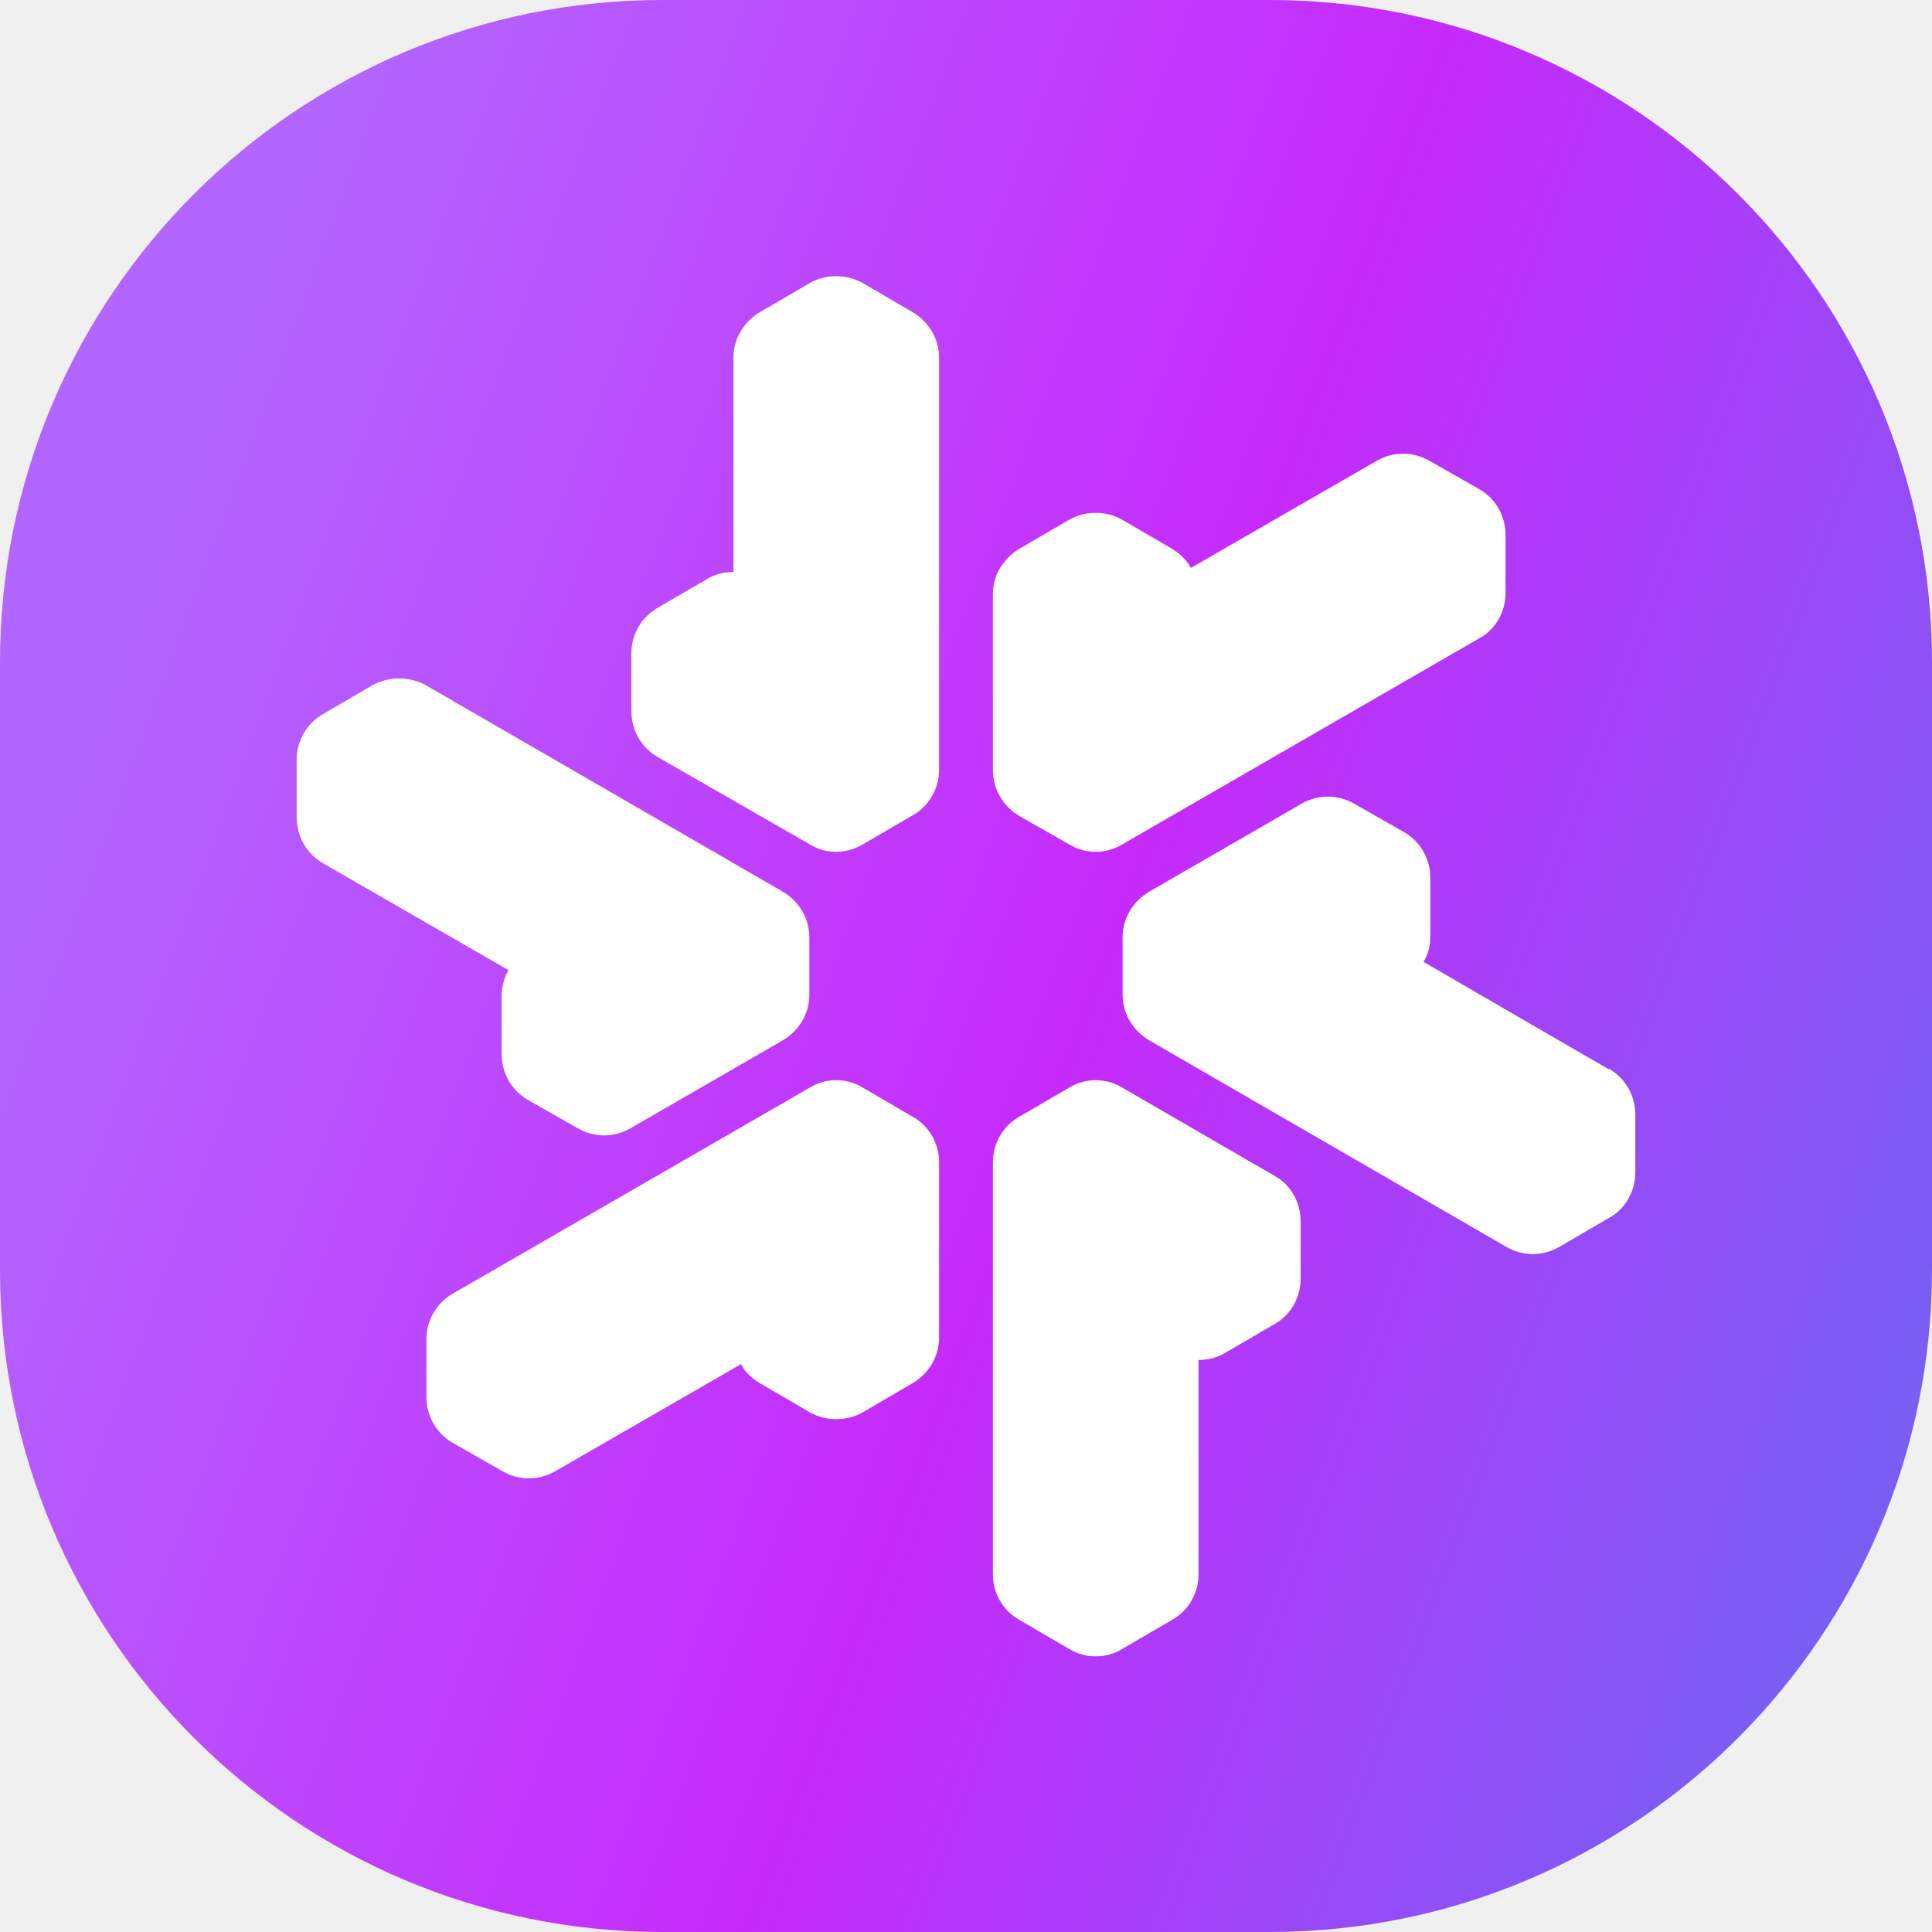
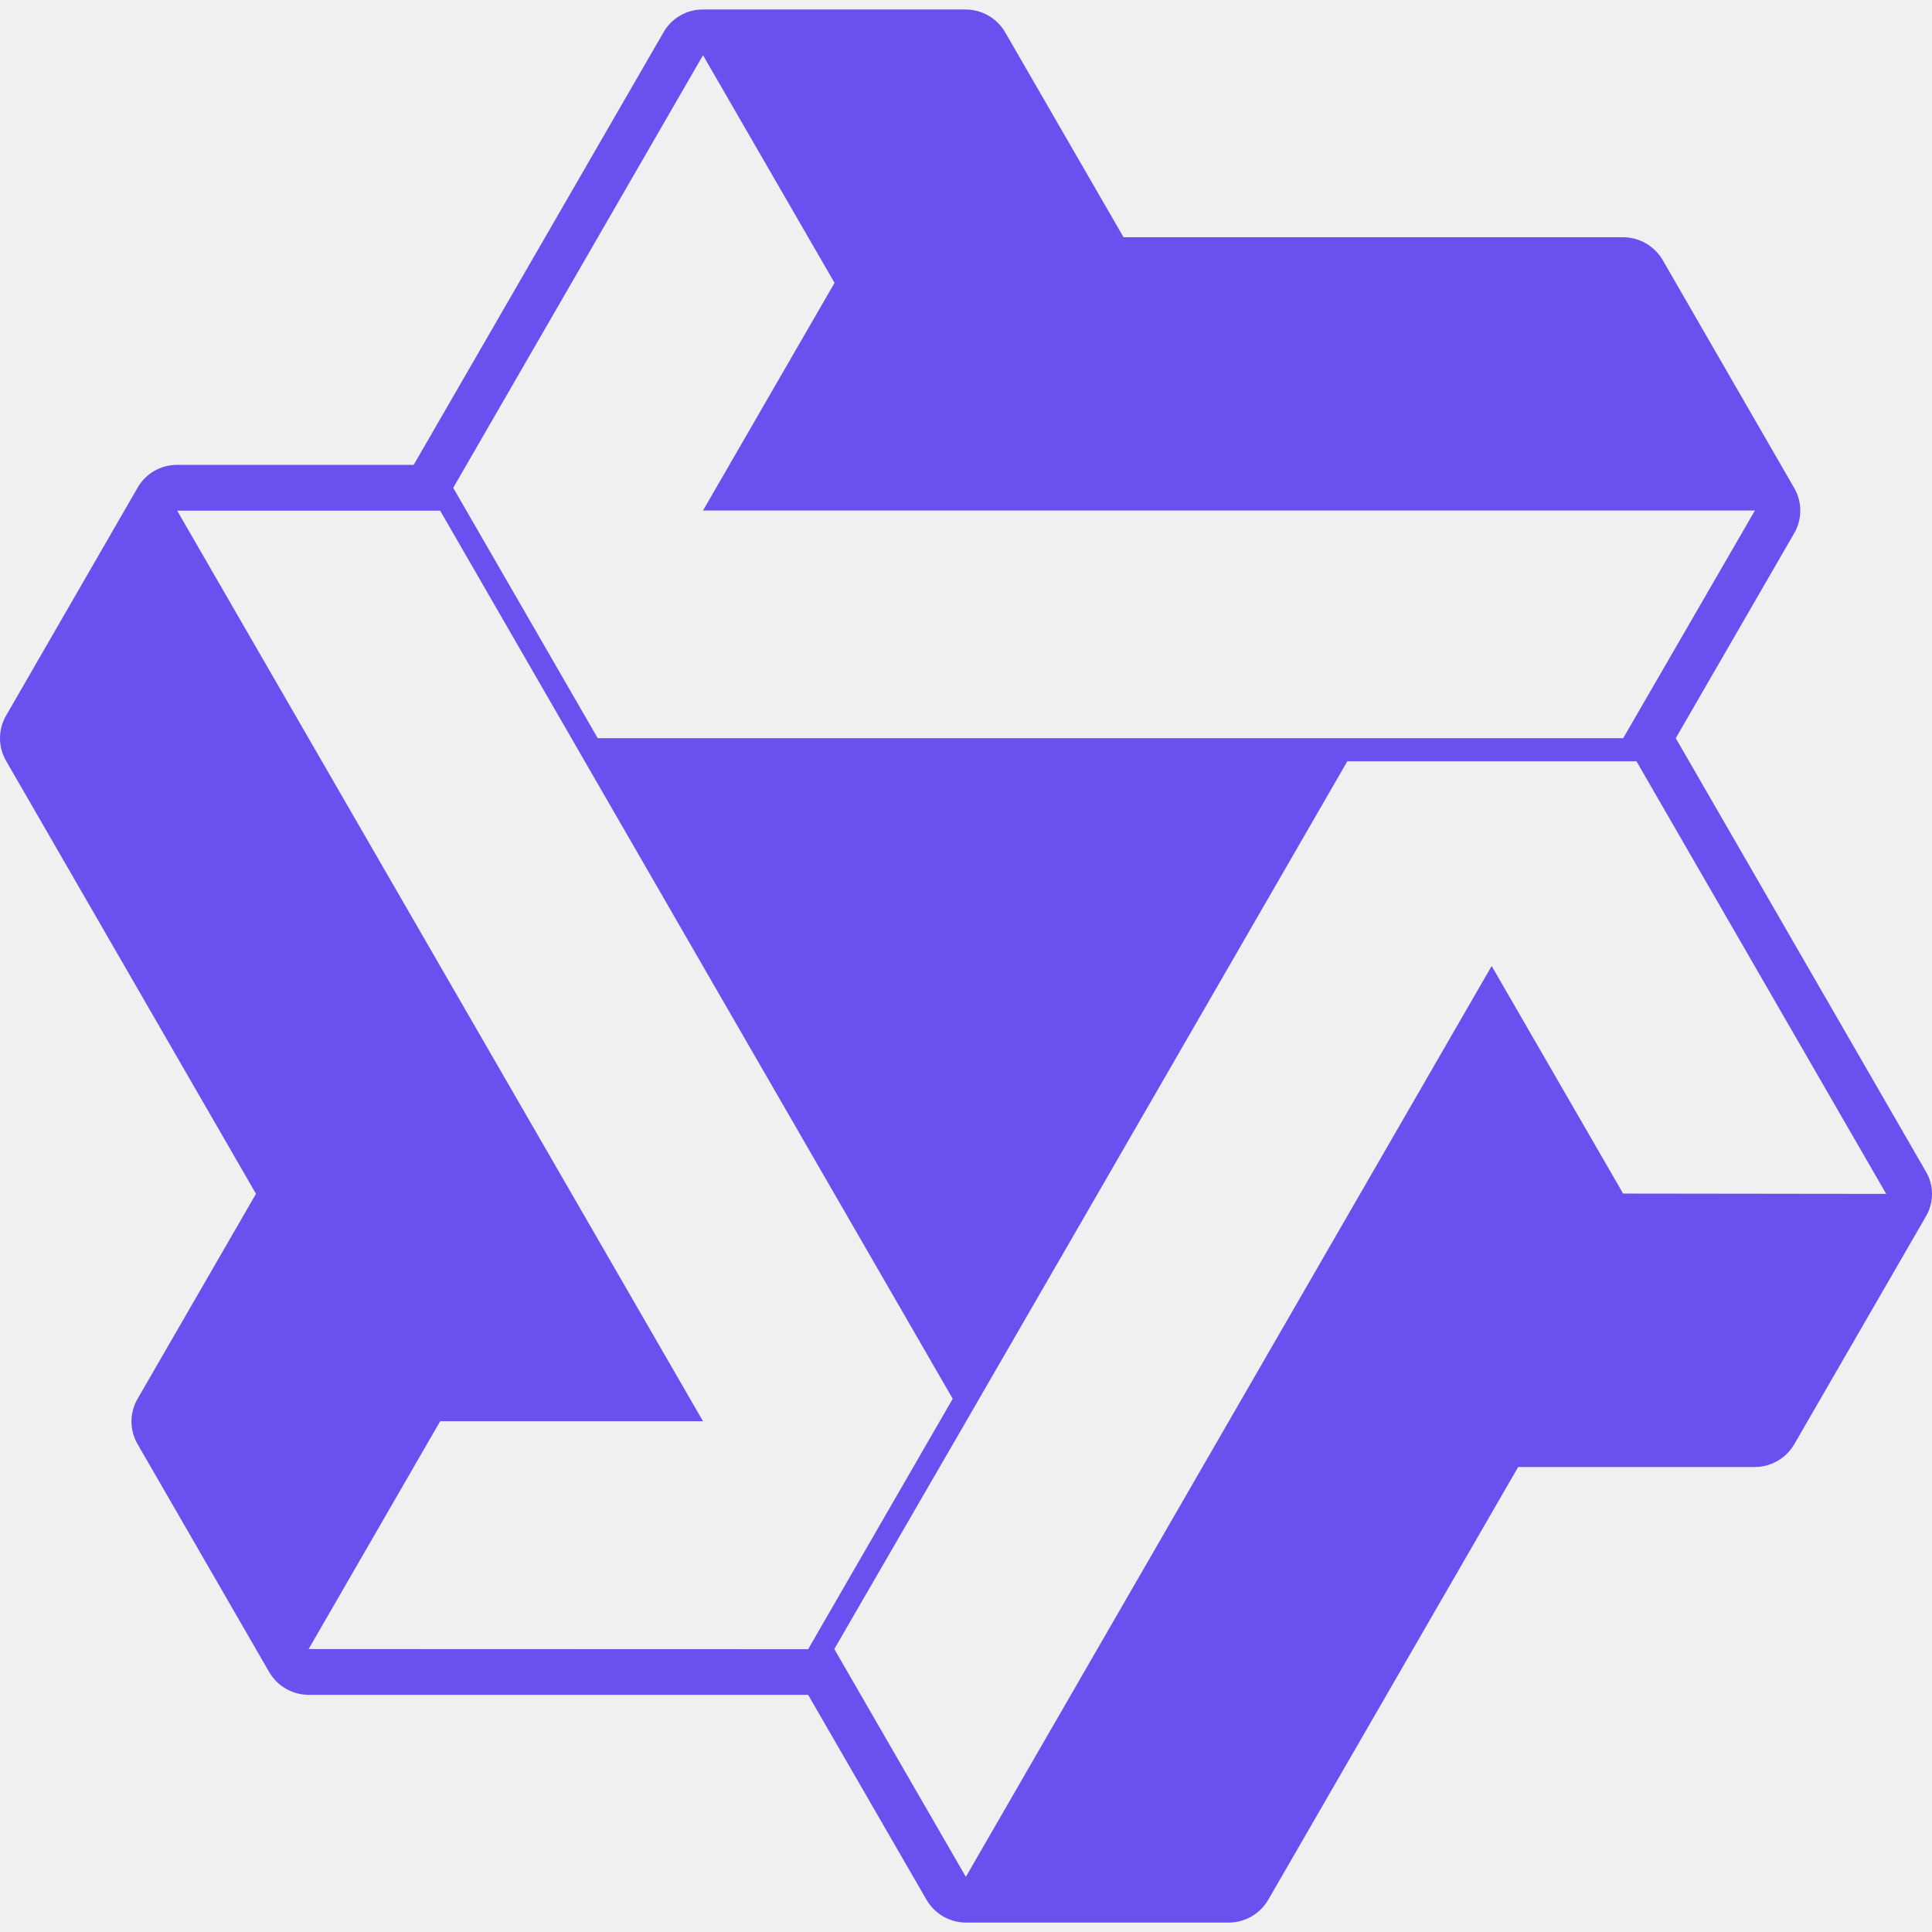
- <svg xmlns="http://www.w3.org/2000/svg" fill="none" version="1.1" width="28" height="28" viewBox="0 0 28 28">
-   <defs>
-     <linearGradient x1="0" y1="0.393" x2="0.967" y2="0.751" id="qc-grad">
-       <stop offset="3.69%" stop-color="#B266FF" />
-       <stop offset="55.52%" stop-color="#C62AFB" />
-       <stop offset="99.29%" stop-color="#7A5EF4" />
-     </linearGradient>
-     <clipPath id="qc-clip">
-       <rect x="0" y="0" width="28" height="28" rx="9.6" />
-     </clipPath>
-   </defs>
-   <g clip-path="url(#qc-clip)">
-     <rect x="0" y="0" width="28" height="28" rx="9.6" fill="url(#qc-grad)" />
-     <path d="M23.32 15.50L20.63 13.94C20.70 13.83 20.73 13.70 20.73 13.56L20.73 12.73C20.73 12.45 20.59 12.20 20.35 12.06L19.63 11.65C19.39 11.51 19.10 11.51 18.86 11.65L16.66 12.92C16.42 13.06 16.27 13.31 16.27 13.58L16.27 14.42C16.27 14.69 16.42 14.94 16.66 15.08L21.83 18.07C22.07 18.21 22.36 18.21 22.60 18.07L23.32 17.65C23.56 17.52 23.70 17.26 23.70 16.99L23.70 16.16C23.70 15.88 23.56 15.63 23.32 15.49Z" fill="#FFFFFF" />
-     <path d="M19.95 6.68L17.26 8.23C17.20 8.12 17.10 8.02 16.98 7.95L16.26 7.53C16.03 7.40 15.73 7.40 15.50 7.53L14.78 7.95C14.54 8.09 14.39 8.34 14.39 8.61L14.39 11.16C14.39 11.44 14.54 11.69 14.78 11.83L15.50 12.24C15.73 12.38 16.03 12.38 16.26 12.24L21.44 9.25C21.68 9.12 21.82 8.86 21.82 8.59L21.82 7.76C21.82 7.48 21.68 7.23 21.44 7.09L20.72 6.68C20.48 6.54 20.19 6.54 19.95 6.68Z" fill="#FFFFFF" />
-     <path d="M10.63 5.18L10.63 8.29C10.50 8.29 10.37 8.32 10.25 8.39L9.53 8.81C9.29 8.95 9.15 9.20 9.15 9.47L9.15 10.30C9.15 10.58 9.29 10.83 9.53 10.97L11.74 12.24C11.97 12.38 12.26 12.38 12.50 12.24L13.22 11.82C13.46 11.69 13.61 11.43 13.61 11.16L13.61 5.18C13.61 4.91 13.46 4.66 13.22 4.52L12.50 4.10C12.26 3.97 11.97 3.97 11.74 4.10L11.02 4.52C10.78 4.66 10.63 4.91 10.63 5.18Z" fill="#FFFFFF" />
-     <path d="M4.68 12.51L7.37 14.06C7.30 14.18 7.27 14.31 7.27 14.44L7.27 15.27C7.27 15.55 7.41 15.80 7.65 15.94L8.37 16.35C8.61 16.49 8.90 16.49 9.14 16.35L11.34 15.08C11.58 14.94 11.73 14.69 11.73 14.42L11.73 13.59C11.73 13.31 11.58 13.06 11.34 12.92L6.17 9.93C5.93 9.80 5.64 9.80 5.40 9.93L4.68 10.35C4.44 10.49 4.30 10.74 4.30 11.01L4.30 11.84C4.30 12.12 4.44 12.37 4.68 12.51Z" fill="#FFFFFF" />
-     <path d="M8.05 21.32L10.74 19.77C10.80 19.89 10.90 19.98 11.02 20.05L11.74 20.47C11.97 20.60 12.27 20.60 12.50 20.47L13.22 20.05C13.46 19.91 13.61 19.66 13.61 19.39L13.61 16.84C13.61 16.57 13.46 16.31 13.22 16.18L12.50 15.76C12.27 15.62 11.97 15.62 11.74 15.76L6.56 18.75C6.32 18.89 6.18 19.14 6.18 19.41L6.18 20.24C6.18 20.52 6.32 20.77 6.56 20.91L7.28 21.32C7.52 21.46 7.81 21.46 8.05 21.32Z" fill="#FFFFFF" />
-     <path d="M17.37 22.82L17.37 19.71C17.50 19.71 17.63 19.68 17.75 19.61L18.47 19.19C18.71 19.06 18.85 18.80 18.85 18.53L18.85 17.70C18.85 17.43 18.71 17.17 18.47 17.04L16.26 15.76C16.03 15.62 15.73 15.62 15.50 15.76L14.78 16.18C14.54 16.31 14.39 16.57 14.39 16.84L14.39 22.82C14.39 23.09 14.54 23.35 14.78 23.48L15.50 23.90C15.73 24.04 16.03 24.04 16.26 23.90L16.98 23.48C17.22 23.35 17.37 23.09 17.37 22.82Z" fill="#FFFFFF" />
-   </g>
+ <svg xmlns="http://www.w3.org/2000/svg" fill="#6950EF" role="img" viewBox="0 0 24 24">
+   <path d="M23.919 14.545 20.817 9.17l1.47-2.544a.56.56 0 0 0 0-.566l-1.633-2.83a.57.57 0 0 0-.49-.283h-6.207L12.487.402a.57.57 0 0 0-.49-.284H8.732a.56.56 0 0 0-.49.284L5.139 5.775h-2.94a.56.56 0 0 0-.49.284L.077 8.887a.56.56 0 0 0 0 .567L3.18 14.83l-1.47 2.545a.56.56 0 0 0 0 .566l1.634 2.83a.57.57 0 0 0 .49.283h6.205l1.47 2.545a.57.57 0 0 0 .49.284h3.266a.57.57 0 0 0 .49-.284l3.104-5.375h2.94a.57.57 0 0 0 .49-.283l1.634-2.828a.55.55 0 0 0-.004-.568M8.733.686l1.634 2.828-1.634 2.828H21.8L20.164 9.17H7.425L5.63 6.06Zm1.306 19.801-6.205-.002 1.634-2.83h3.265L2.201 6.344h3.267q3.182 5.517 6.367 11.032zm10.124-5.66L18.53 12l-6.532 11.315-1.634-2.83c2.129-3.673 4.25-7.351 6.373-11.028h3.592l3.102 5.374z" />
</svg>
